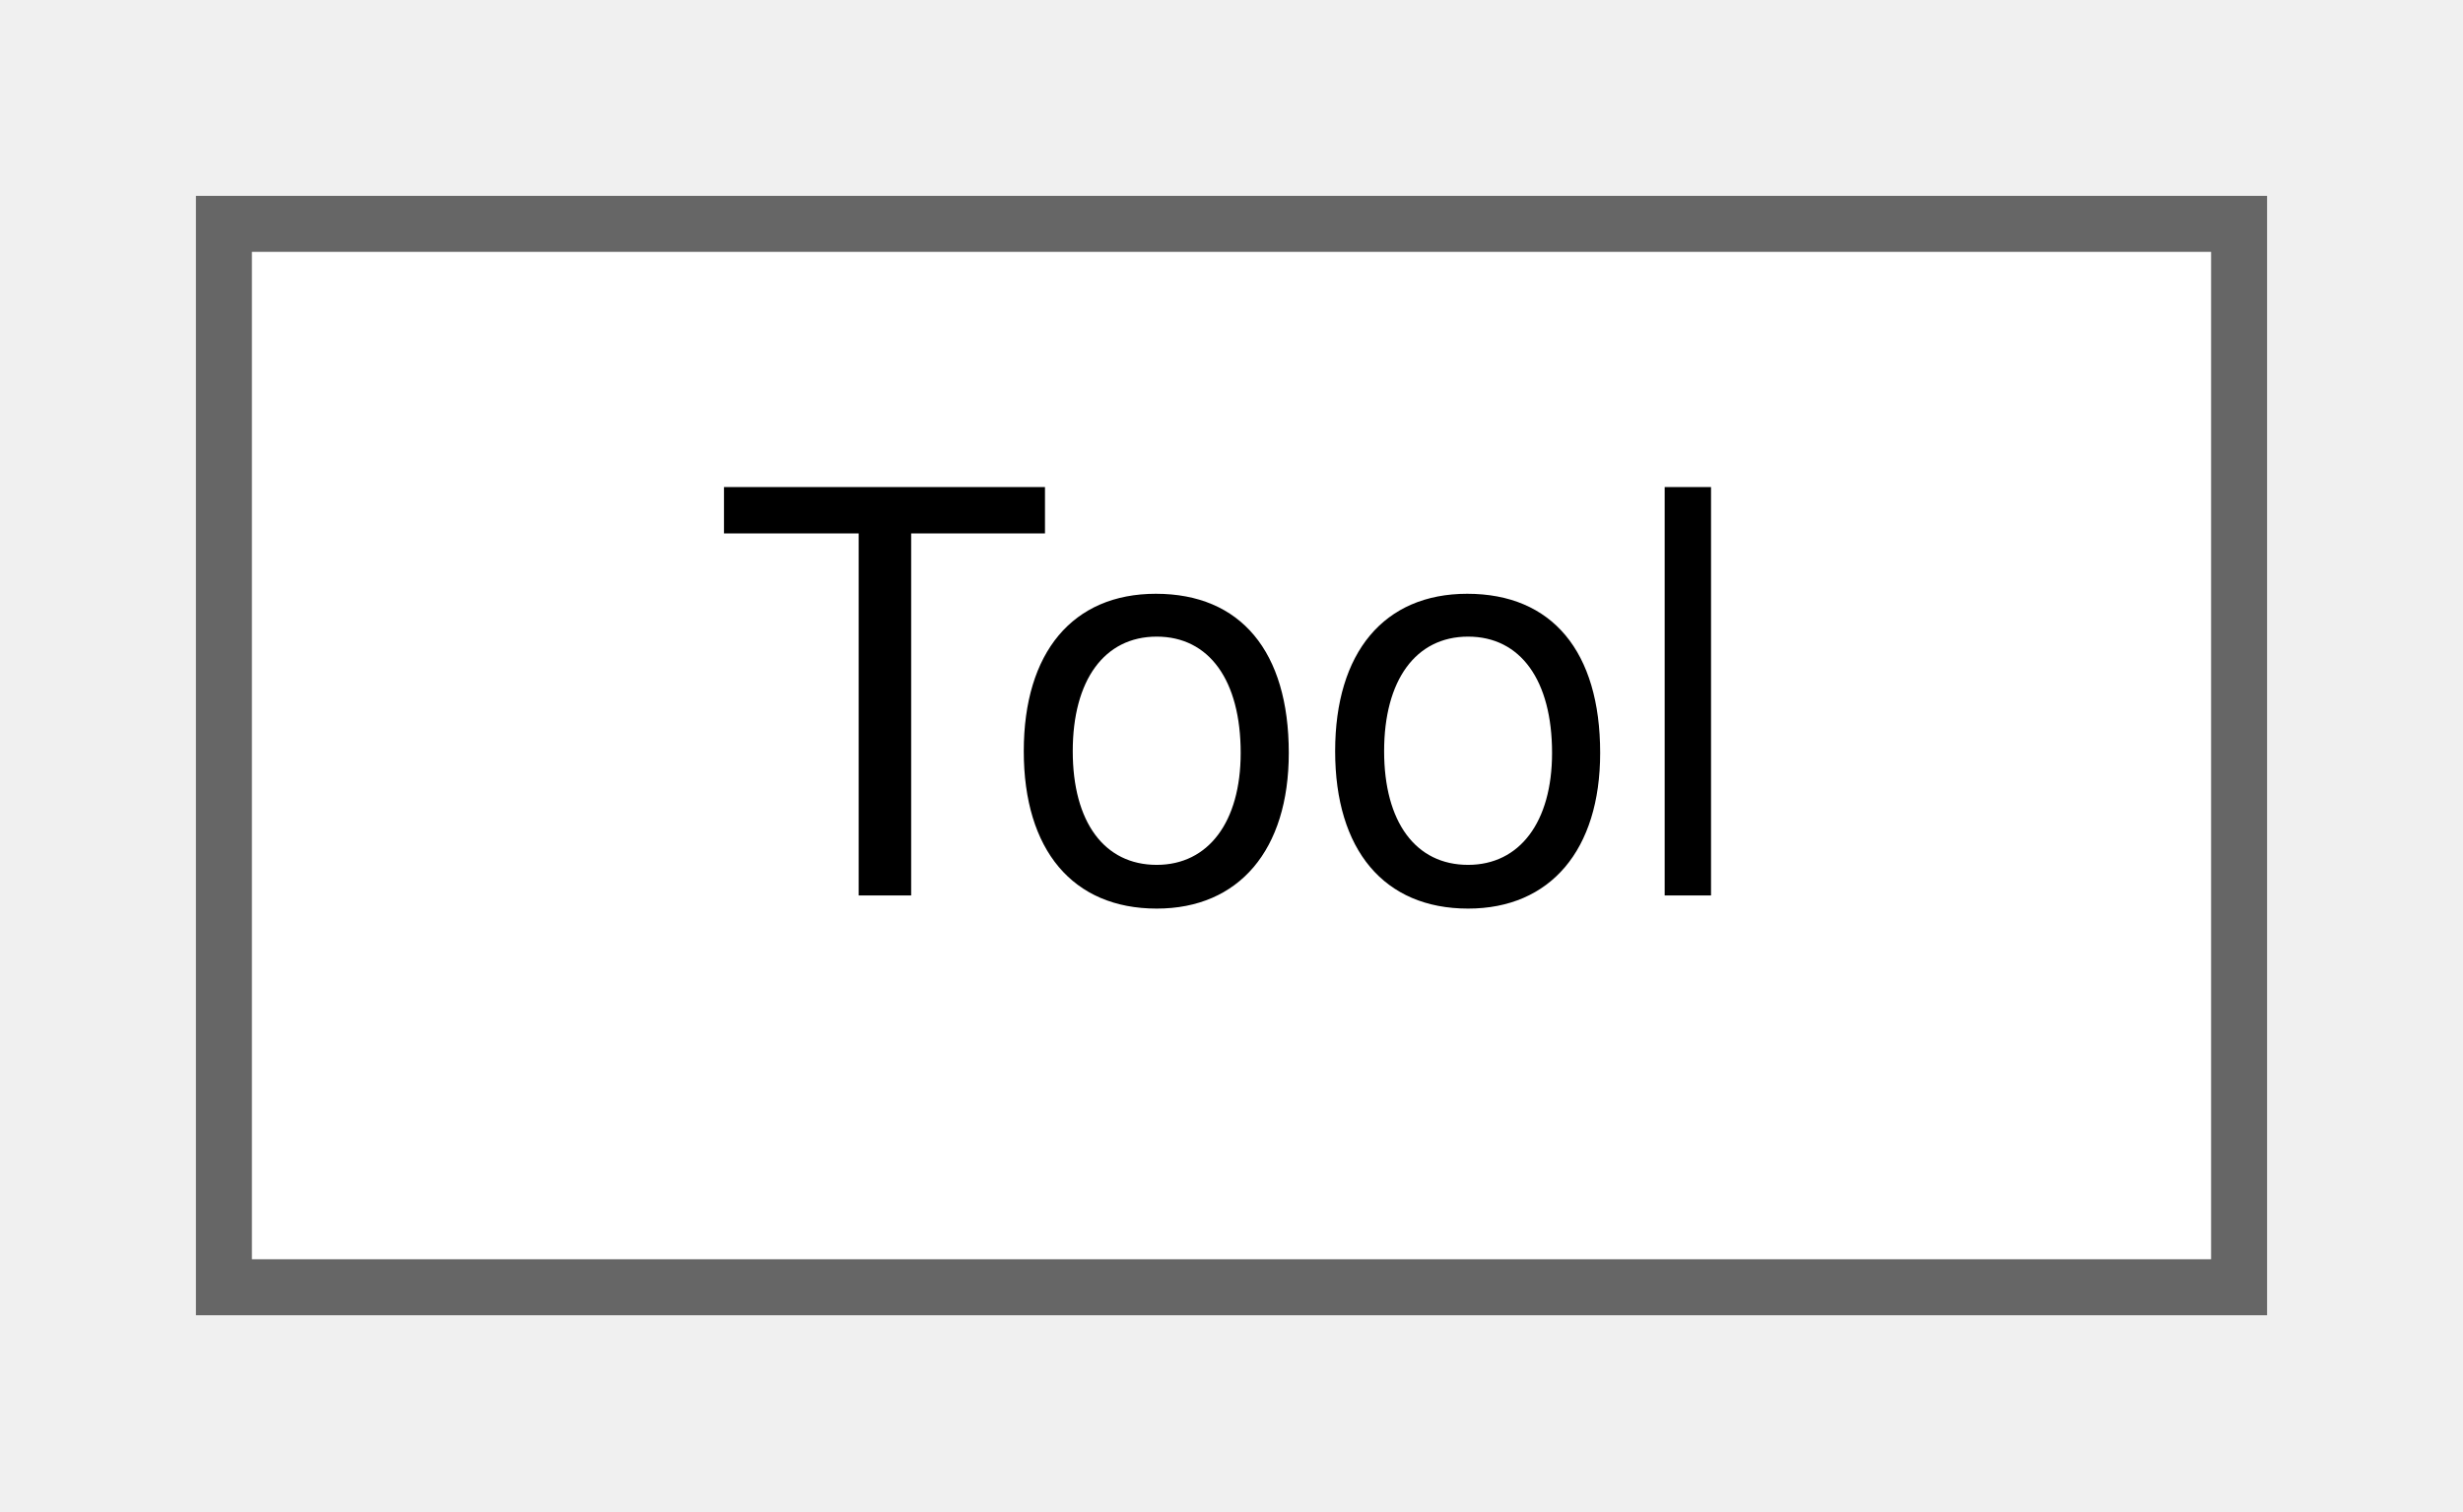
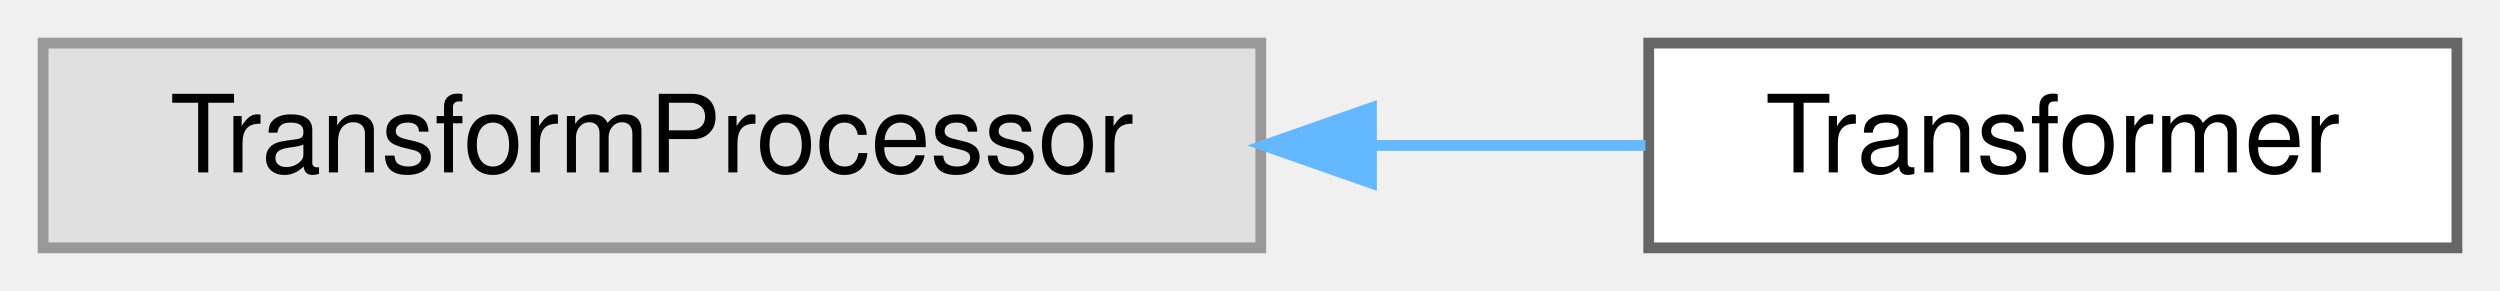
- <svg xmlns="http://www.w3.org/2000/svg" xmlns:xlink="http://www.w3.org/1999/xlink" width="44pt" height="27pt" viewBox="0.00 0.00 44.00 27.00">
+ <svg xmlns="http://www.w3.org/2000/svg" xmlns:xlink="http://www.w3.org/1999/xlink" width="232pt" height="27pt" viewBox="0.00 0.00 232.00 27.00">
  <g id="graph0" class="graph" transform="scale(1 1) rotate(0) translate(4 23)">
    <g id="Node000000" class="node">
      <g id="a_Node000000">
-         <a xlink:href="classfr_1_1inria_1_1corese_1_1core_1_1util_1_1Tool.html" target="_top" xlink:title=" ">
-           <polygon fill="white" stroke="#666666" points="36,-19 0,-19 0,0 36,0 36,-19" />
-           <text text-anchor="middle" x="18" y="-7" font-family="Helvetica,sans-Serif" font-size="10.00">Tool</text>
+         <a xlink:title=" ">
+           <polygon fill="#e0e0e0" stroke="#999999" points="113,-19 0,-19 0,0 113,0 113,-19" />
+           <text text-anchor="middle" x="56.5" y="-7" font-family="Helvetica,sans-Serif" font-size="10.00">TransformProcessor</text>
+         </a>
+       </g>
+     </g>
+     <g id="Node000001" class="node">
+       <g id="a_Node000001">
+         <a xlink:href="classfr_1_1inria_1_1corese_1_1core_1_1transform_1_1Transformer.html" target="_top" xlink:title="SPARQL Template Transformation Engine.">
+           <polygon fill="white" stroke="#666666" points="224,-19 149,-19 149,0 224,0 224,-19" />
+           <text text-anchor="middle" x="186.5" y="-7" font-family="Helvetica,sans-Serif" font-size="10.00">Transformer</text>
+         </a>
+       </g>
+     </g>
+     <g id="edge545_Node000000_Node000001" class="edge">
+       <g id="a_edge545_Node000000_Node000001">
+         <a xlink:title=" ">
+           <path fill="none" stroke="#63b8ff" d="M123.44,-9.5C132.12,-9.5 140.75,-9.5 148.7,-9.5" />
+           <polygon fill="#63b8ff" stroke="#63b8ff" points="123.27,-6 113.27,-9.5 123.27,-13 123.27,-6" />
        </a>
      </g>
    </g>
  </g>
</svg>
